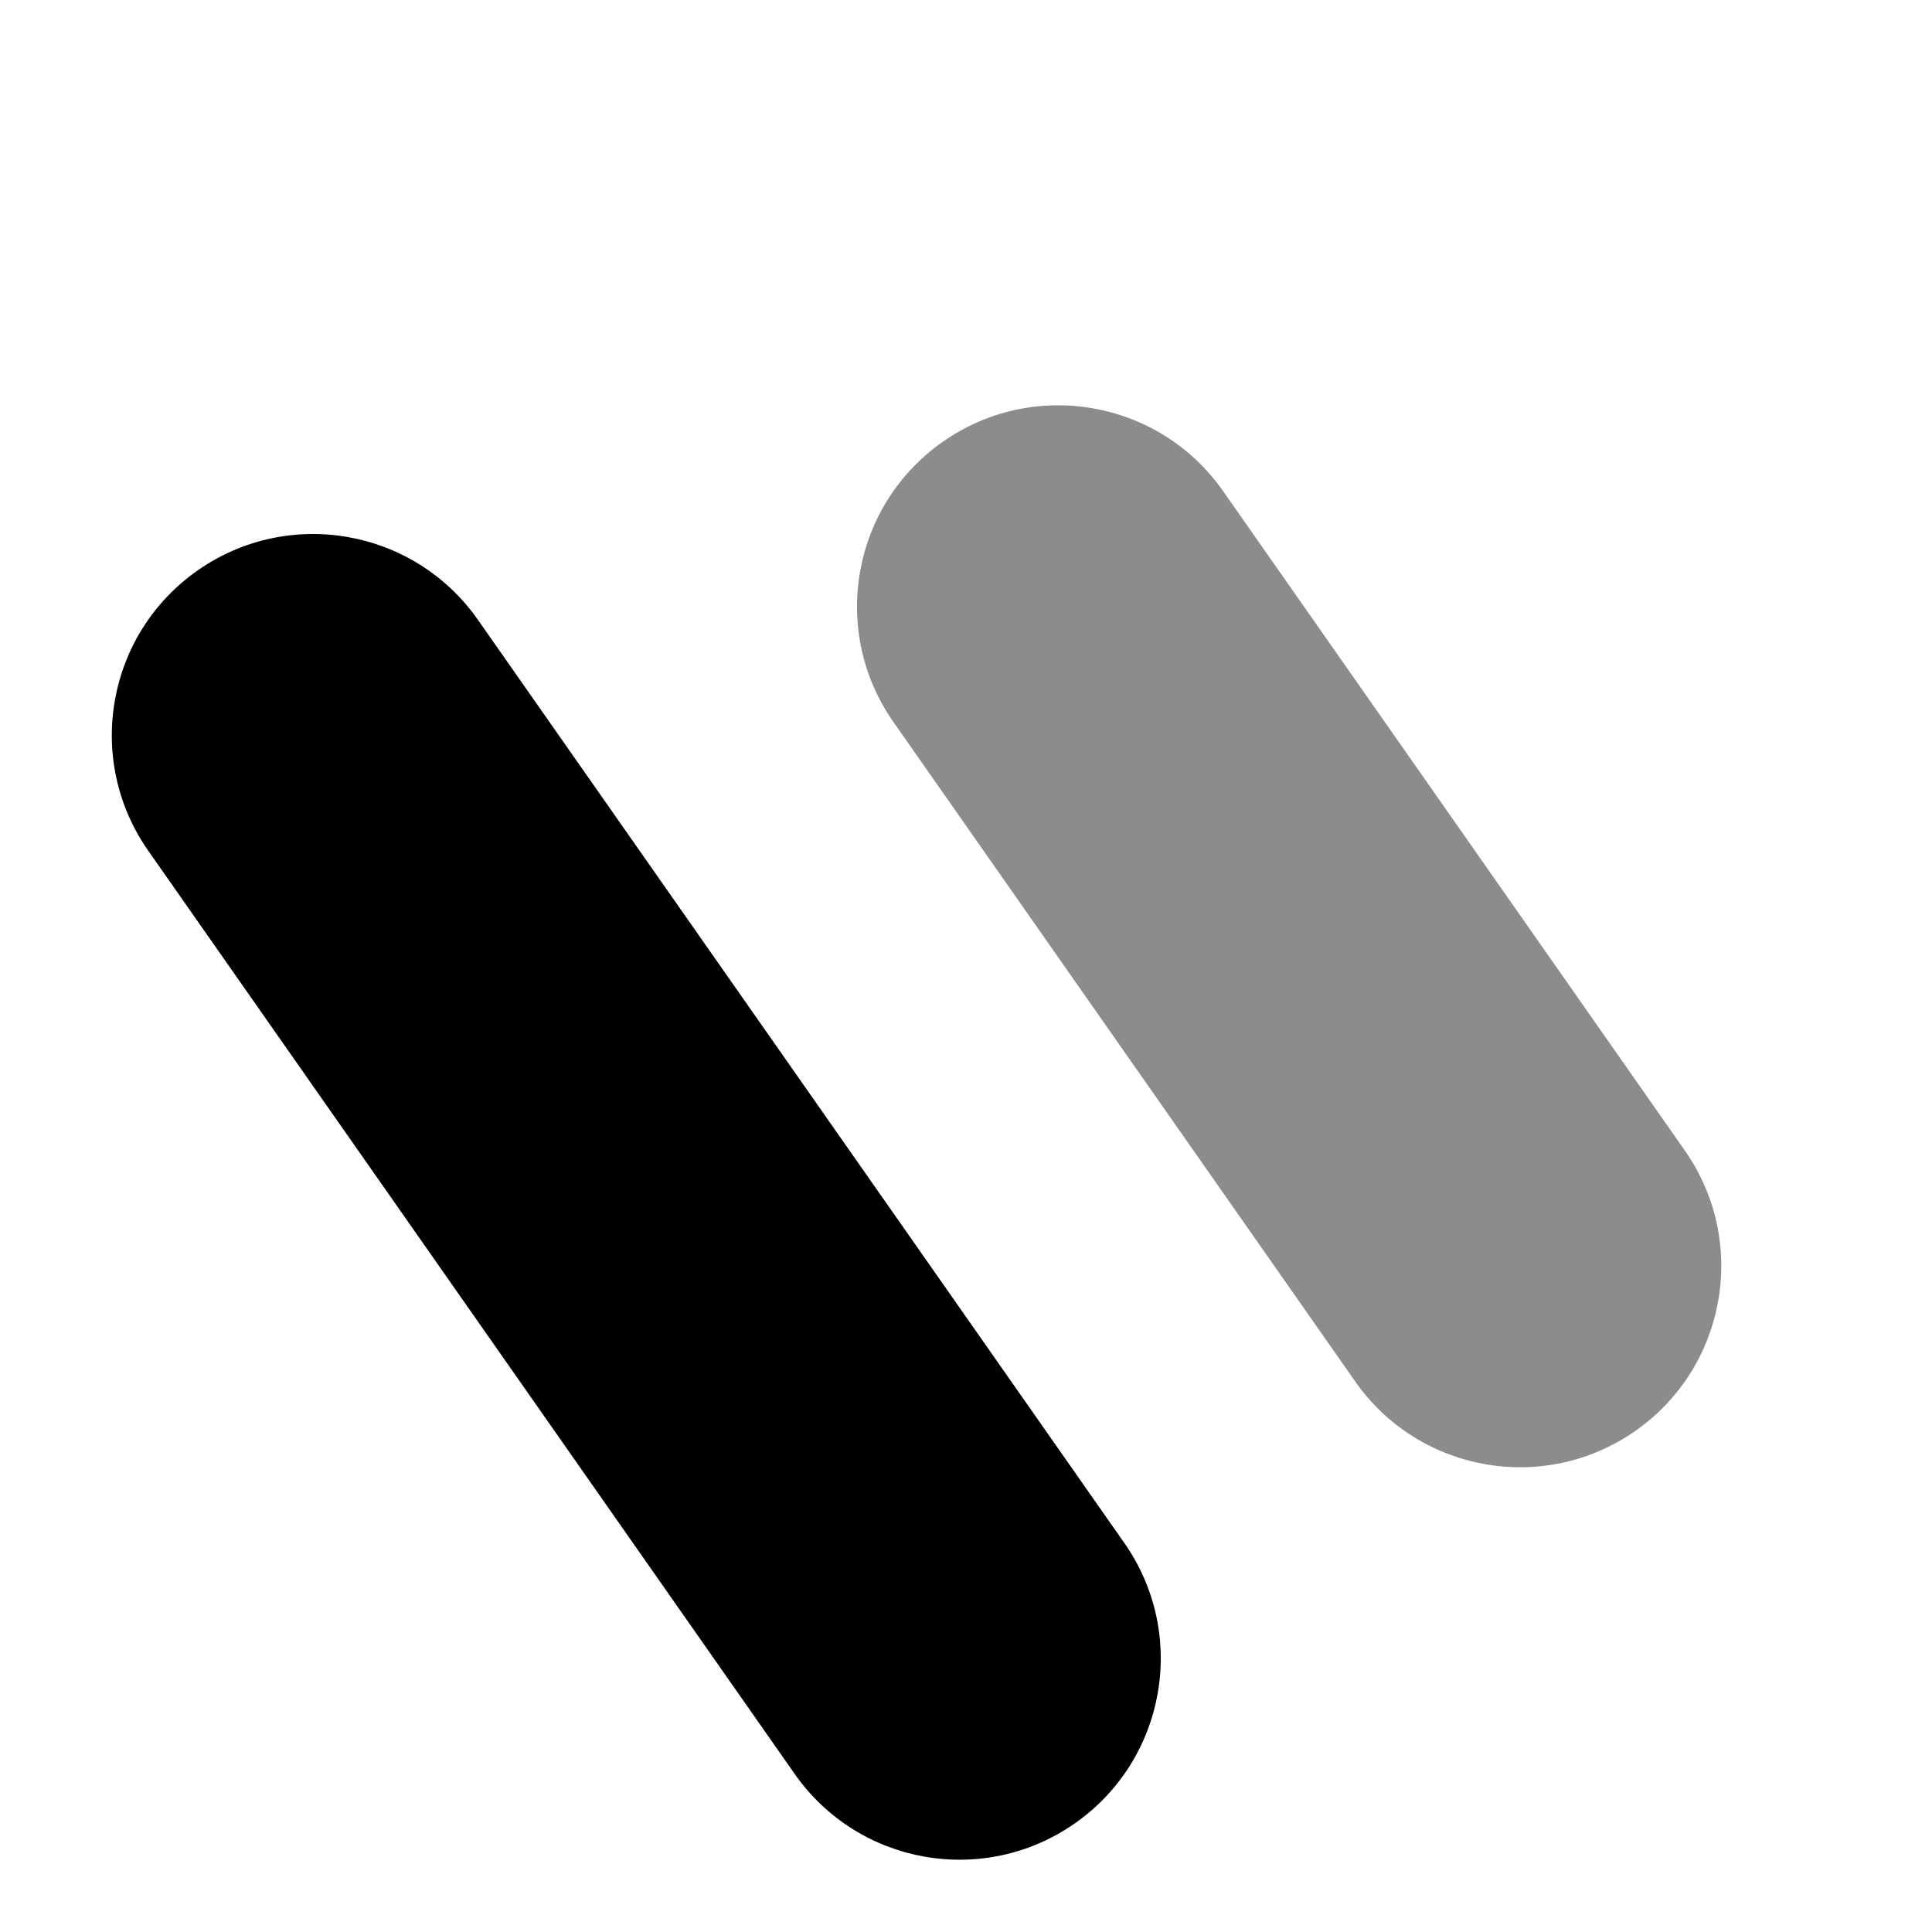
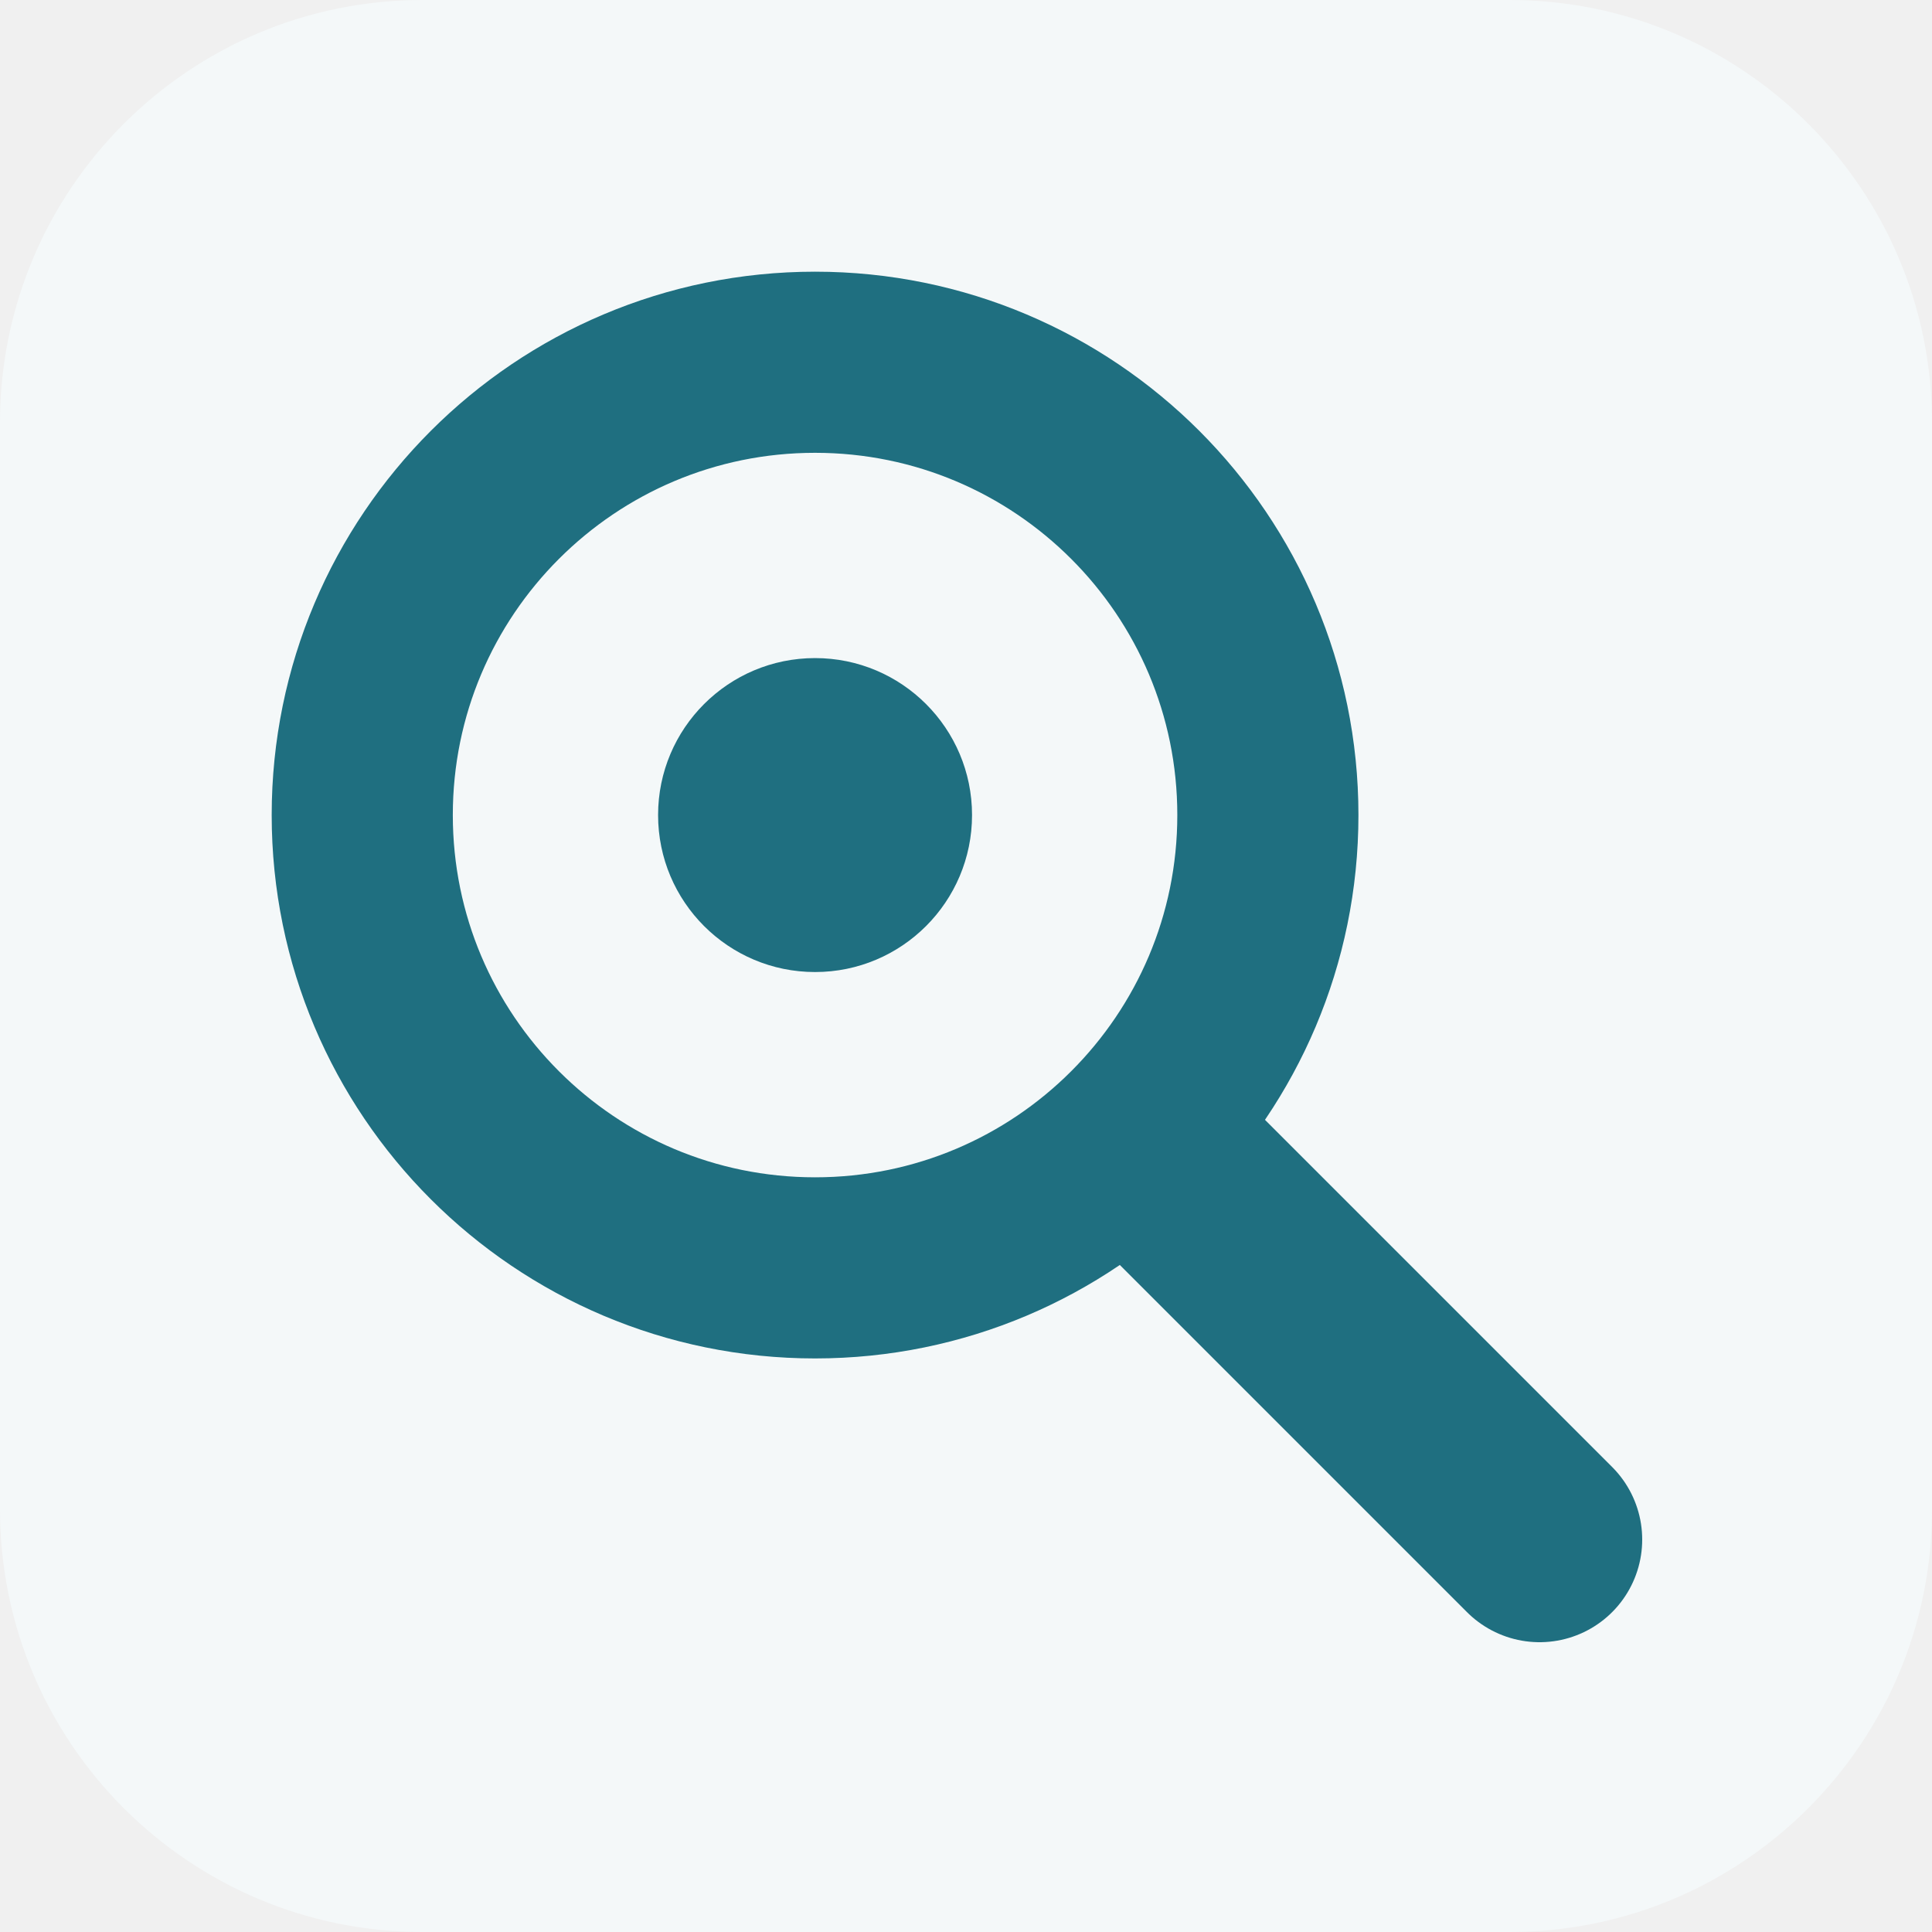
- <svg xmlns="http://www.w3.org/2000/svg" viewBox="0 0 24 24">
-   <rect width="24" height="24" fill="#fff" />
-   <g transform="rotate(-35 12 12)">
-     <rect x="4.5" y="2.5" width="5" height="19" rx="2.5" fill="#000" />
-     <rect x="13" y="6.5" width="5" height="15" rx="2.5" fill="#000" opacity="0.45" />
+ <svg xmlns="http://www.w3.org/2000/svg" viewBox="0 0 32 32">
+   <rect width="32" height="32" rx="7" fill="#F4F8F9" />
+   <g fill="none" stroke="#1F6F80" stroke-width="3">
+     <circle cx="13.5" cy="13.5" r="7.5" />
+     <path d="M19.5 19.5 25.5 25.5" stroke-width="3.4" stroke-linecap="round" />
  </g>
+   <circle cx="13.5" cy="13.5" r="2.6" fill="#1F6F80" />
</svg>
